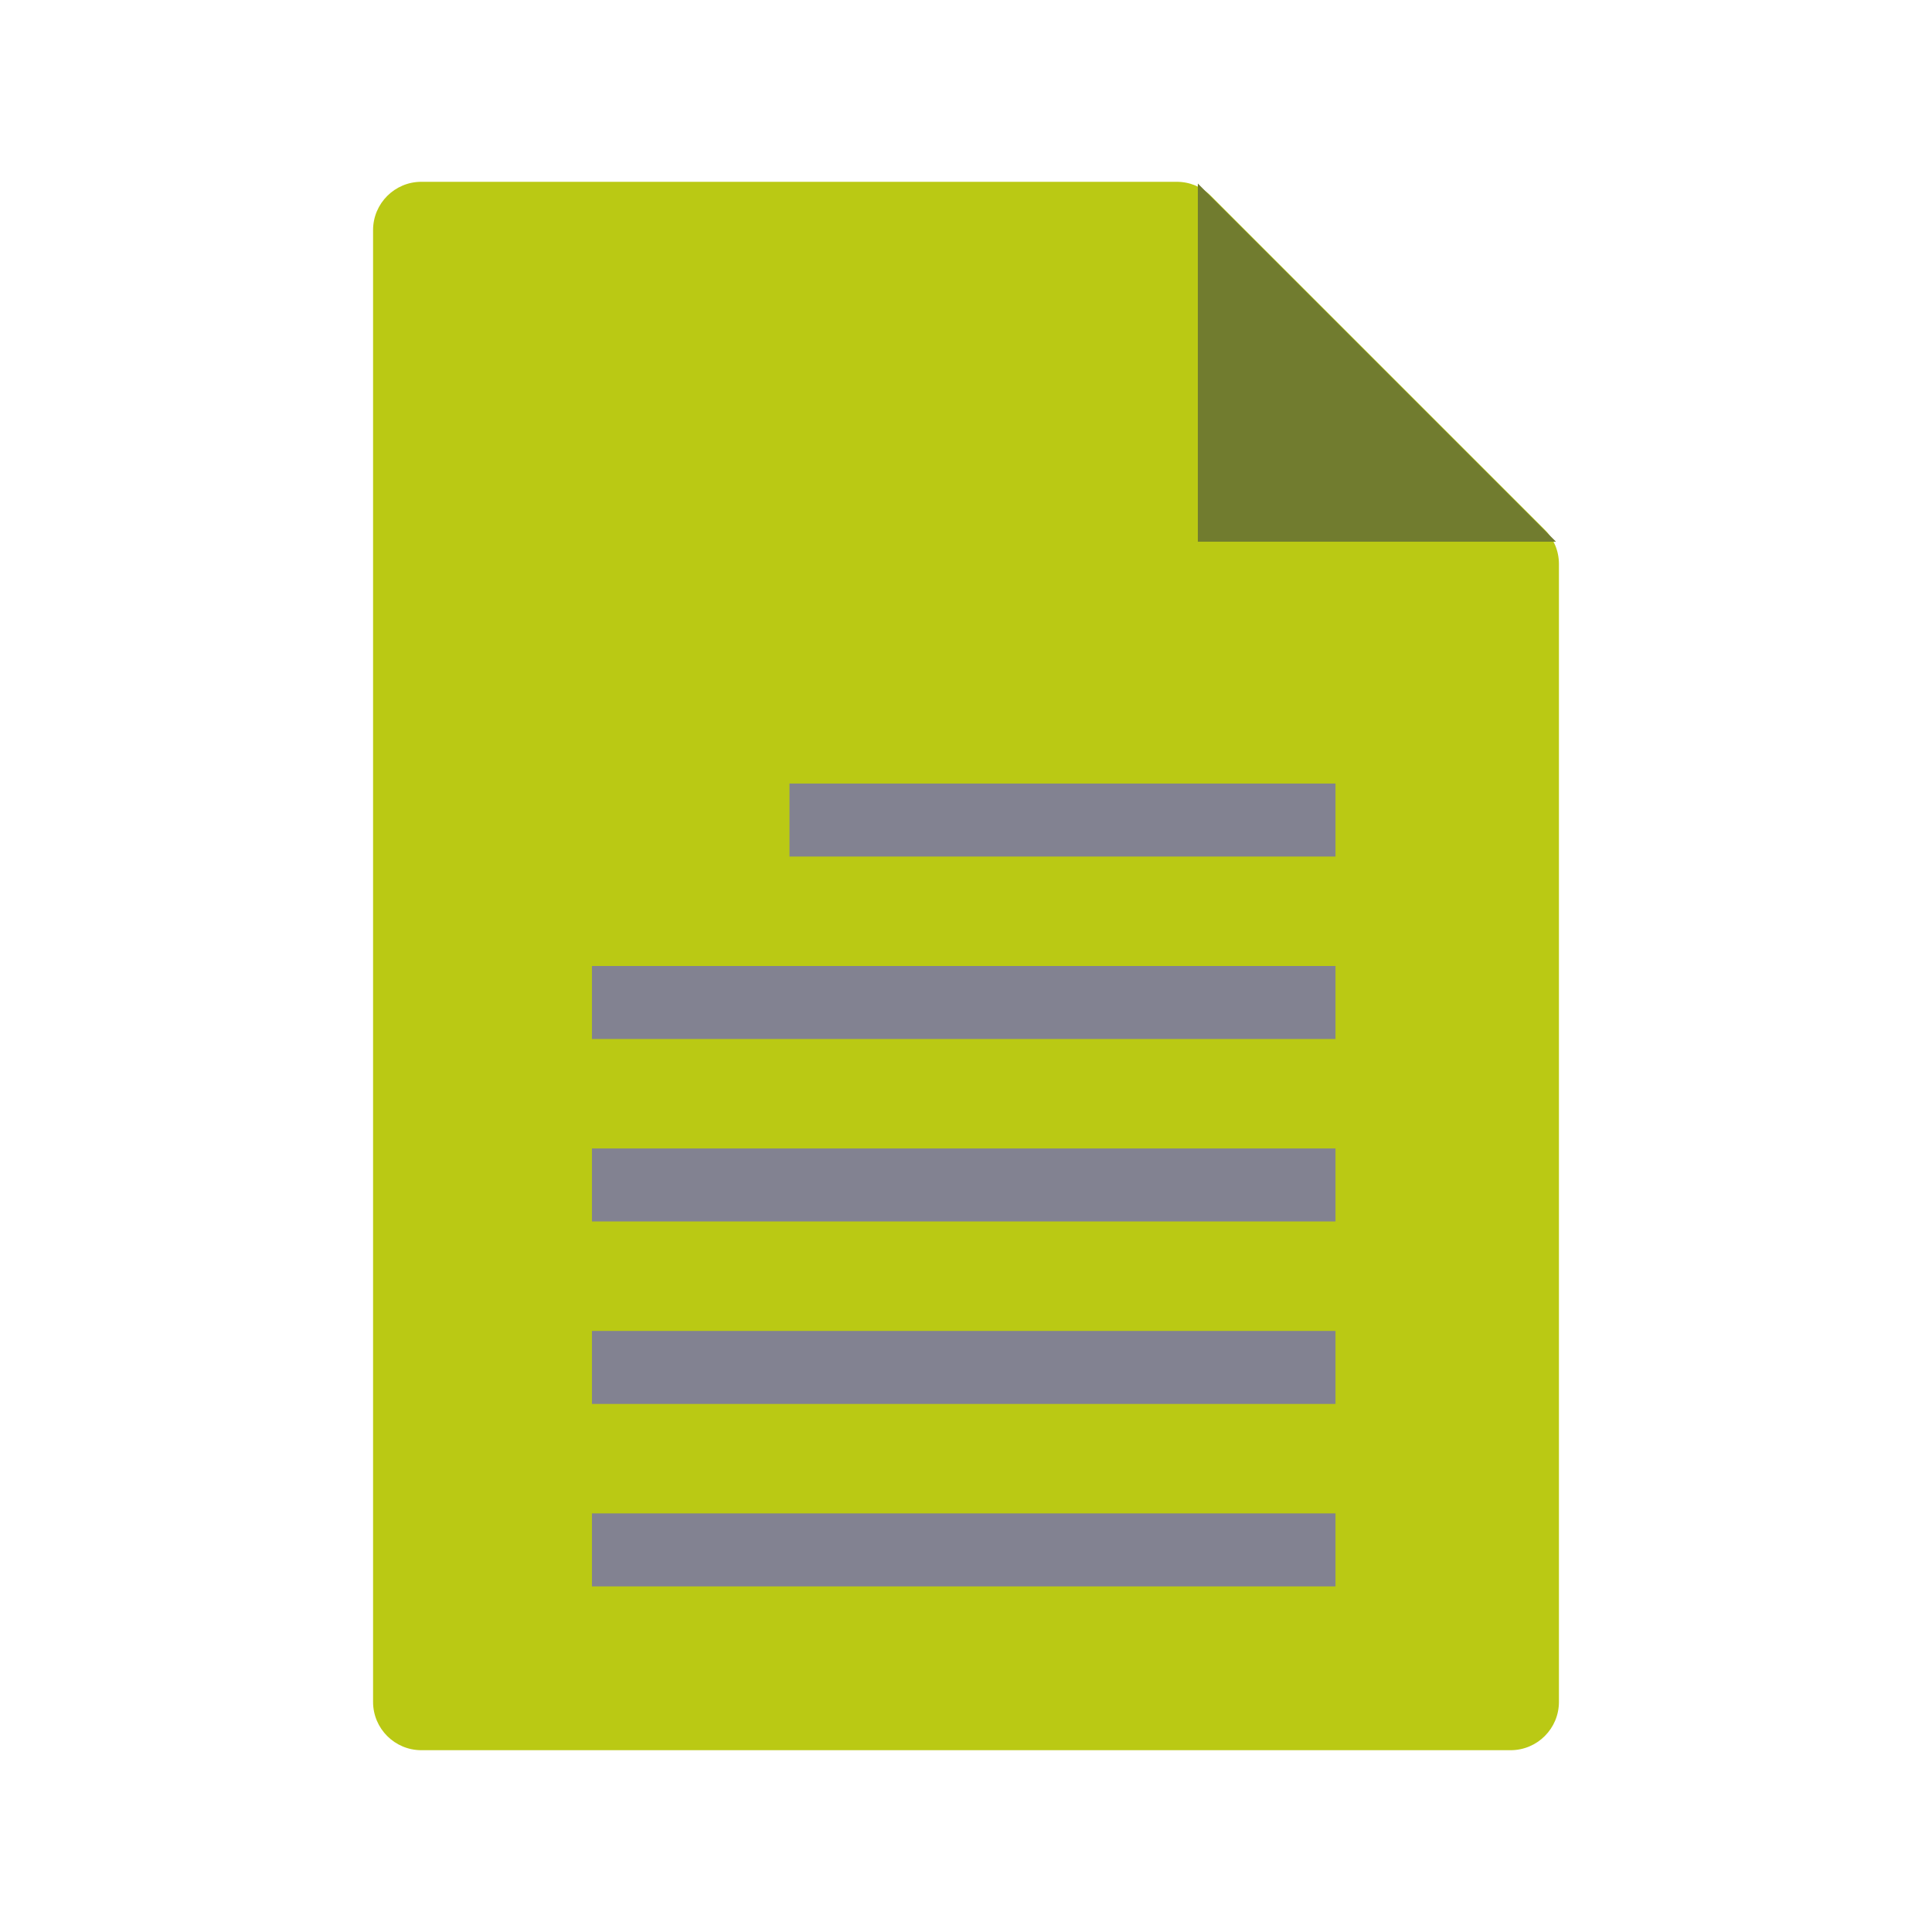
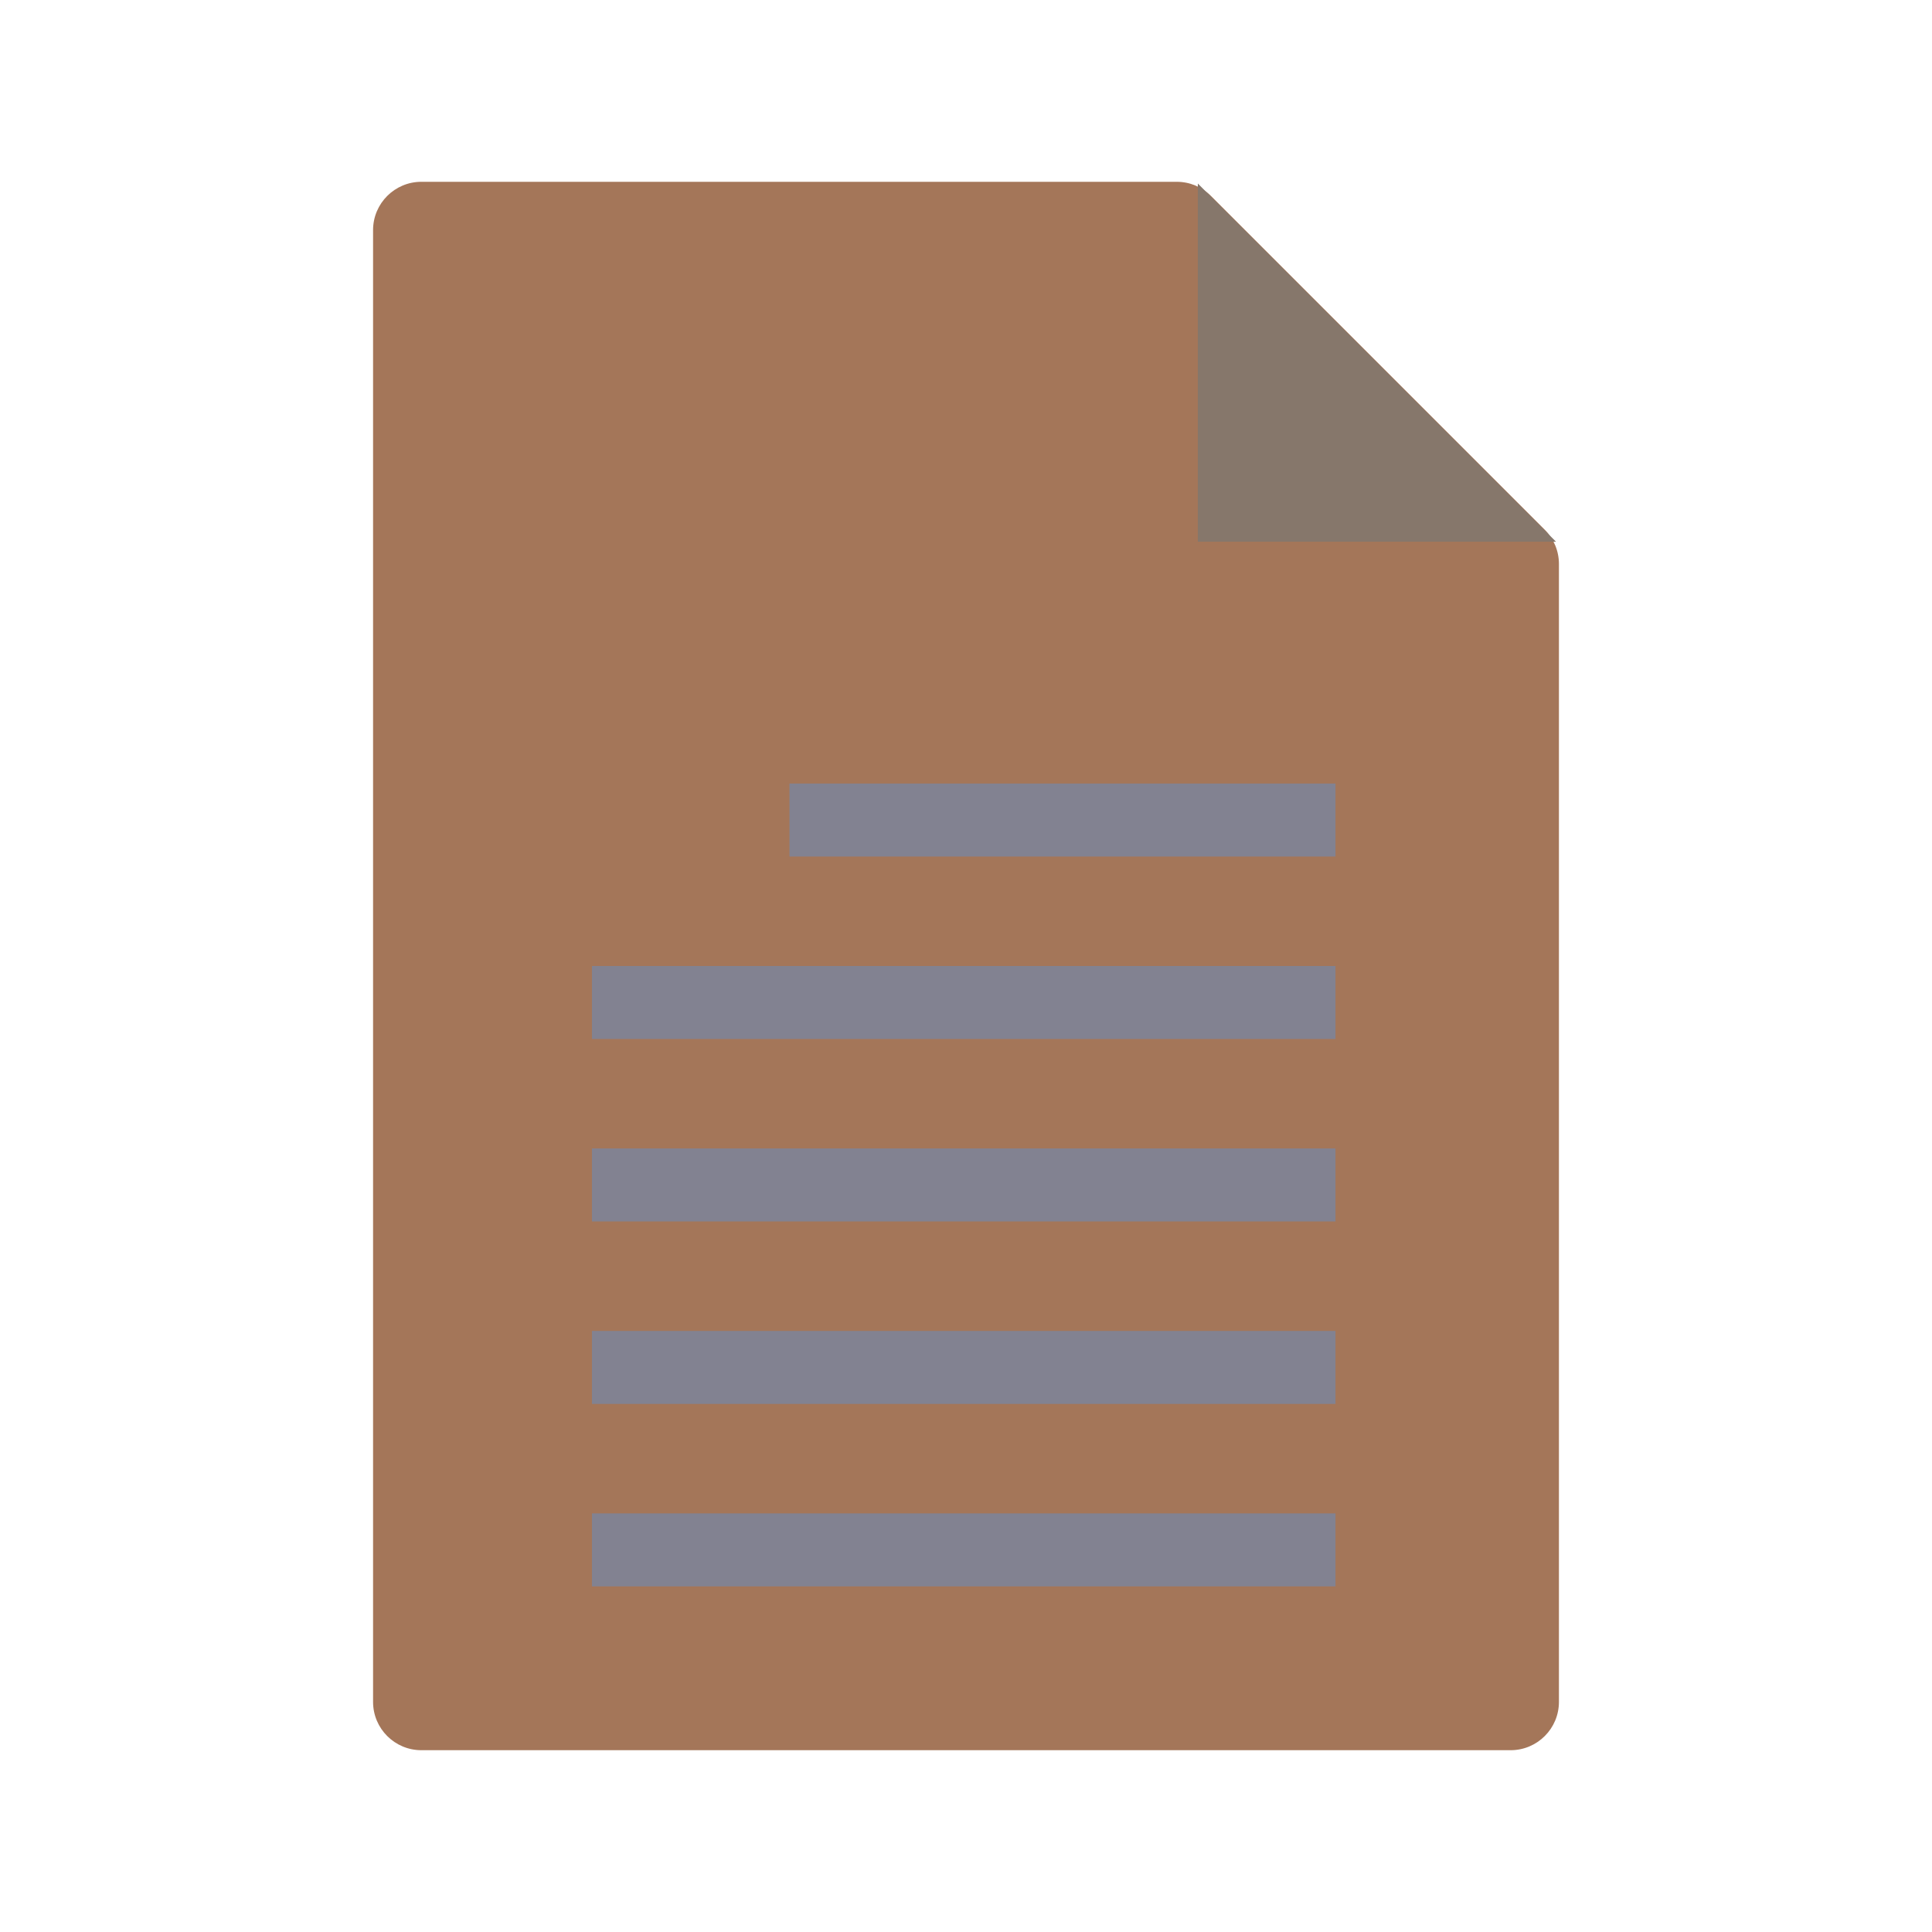
<svg xmlns="http://www.w3.org/2000/svg" width="200" height="200" viewBox="0 0 200 200" fill="none">
-   <path d="M43.62 18.82C40.859 18.82 38.62 21.058 38.62 23.82V176.18C38.62 178.941 40.859 181.18 43.62 181.18H156.38C159.141 181.18 161.38 178.941 161.38 176.18V58.377C161.38 57.051 160.853 55.779 159.916 54.841L125.358 20.284C124.421 19.347 123.149 18.82 121.823 18.82H43.62Z" fill="#BAC914" />
-   <path d="M161.074 56.074L124 19V56.074H161.074Z" fill="#717C2F" />
+   <path d="M43.62 18.82C40.859 18.82 38.62 21.058 38.62 23.82V176.18C38.62 178.941 40.859 181.18 43.62 181.18H156.38C159.141 181.18 161.38 178.941 161.38 176.18V58.377C161.38 57.051 160.853 55.779 159.916 54.841L125.358 20.284C124.421 19.347 123.149 18.82 121.823 18.82H43.62Z" fill="#A47659" />
+   <path d="M161.074 56.074L124 19V56.074H161.074Z" fill="#86776B" />
  <path d="M81.726 81.112H138.25V88.668H81.726V81.112Z" fill="#828291" />
  <path d="M61.278 100H138.25V107.556H61.278V100Z" fill="#828291" />
  <path d="M61.278 118.888H138.25V126.444H61.278V118.888Z" fill="#828291" />
  <path d="M61.278 137.778H138.25V145.334H61.278V137.778Z" fill="#828291" />
  <path d="M61.278 156.666H138.25V164.222H61.278V156.666Z" fill="#828291" />
</svg>
